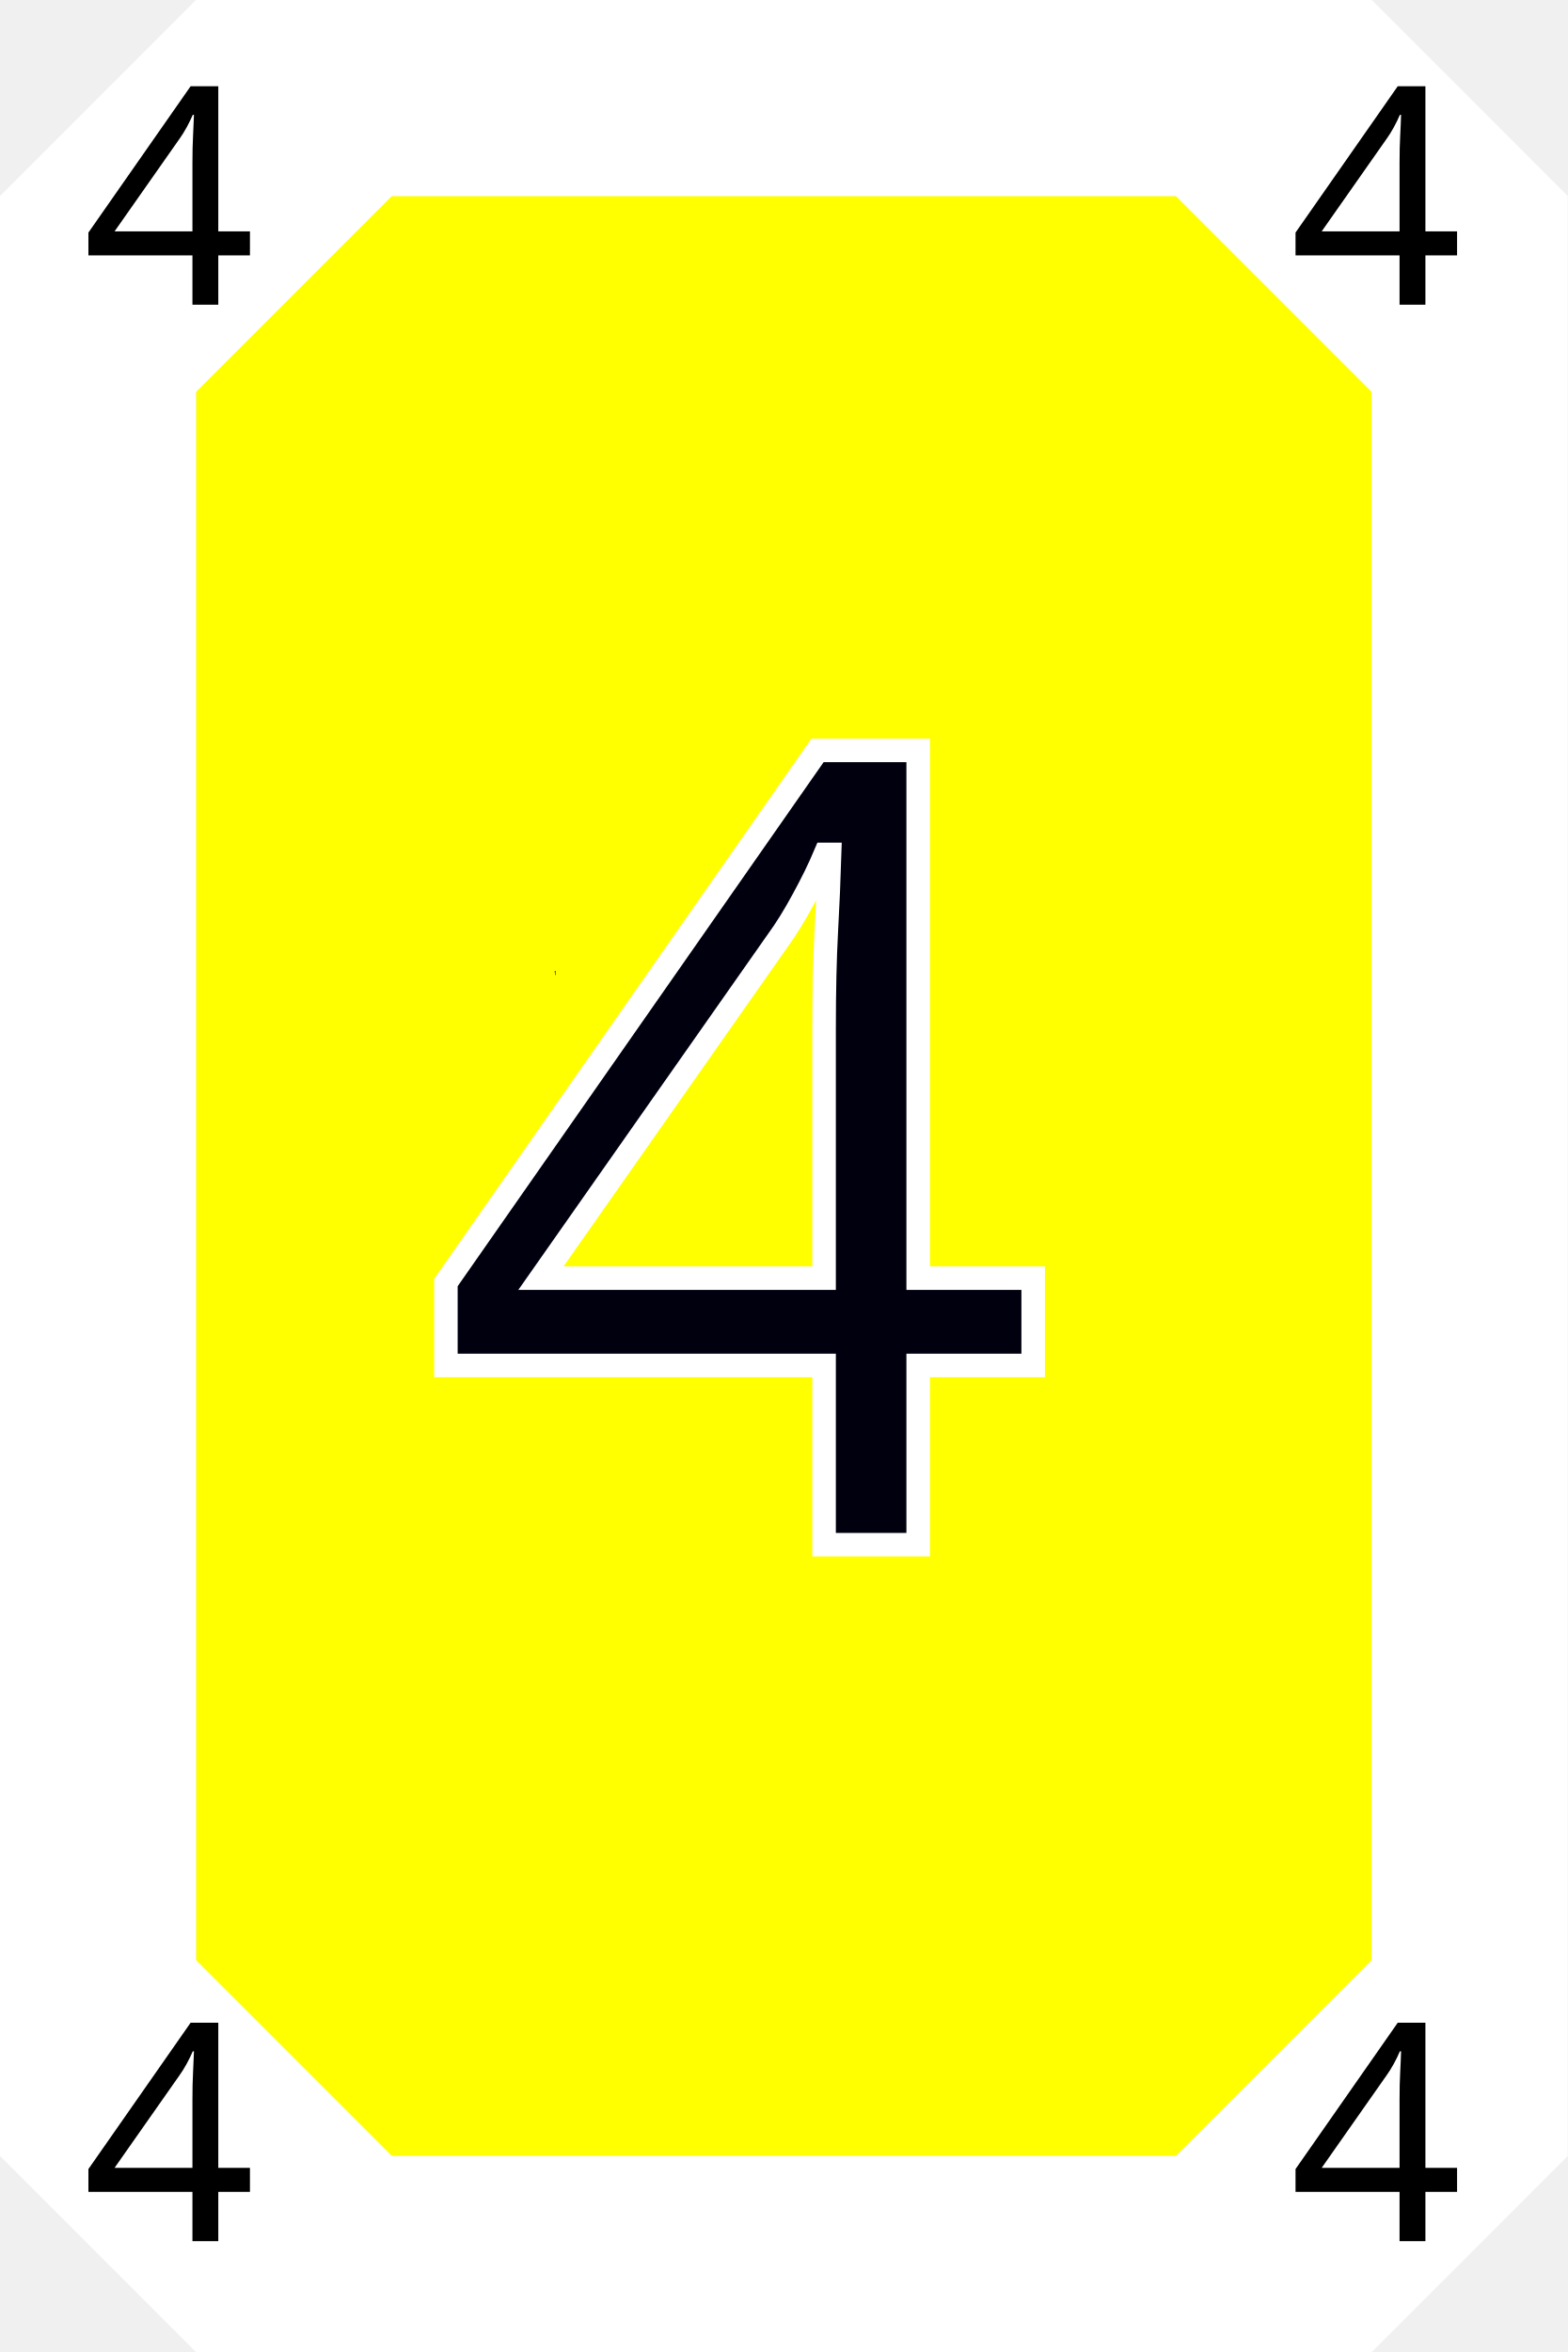
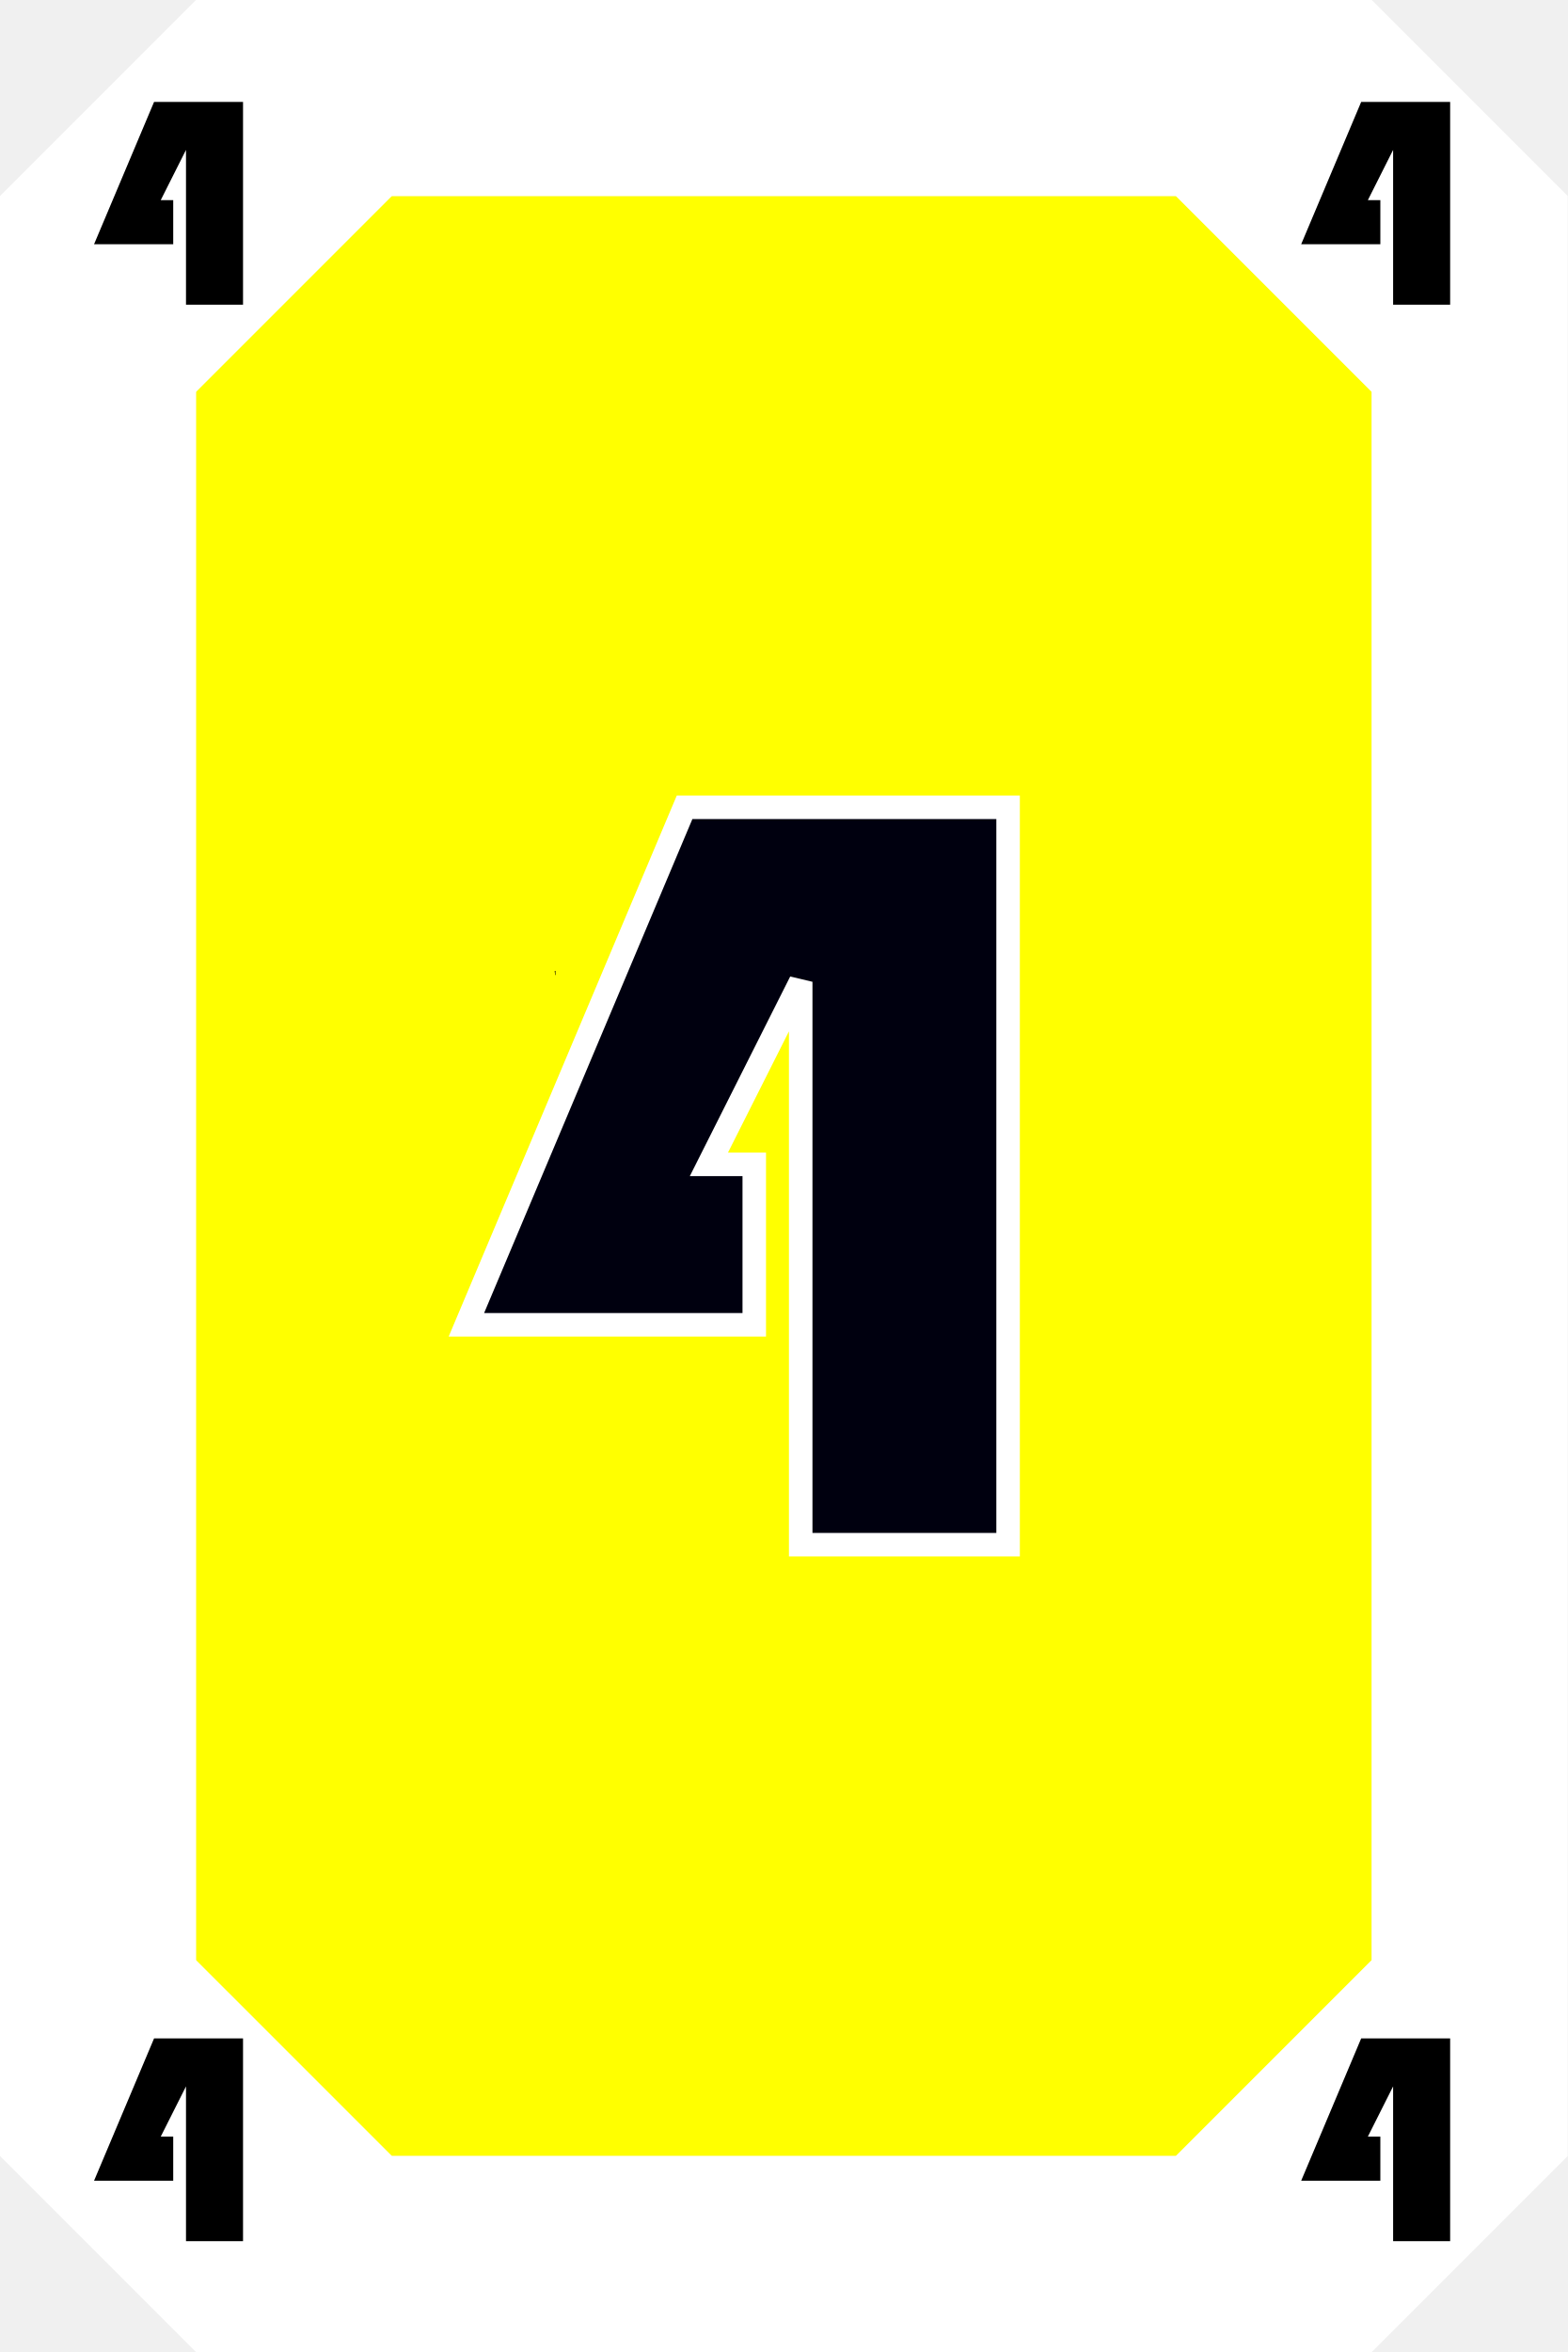
<svg xmlns="http://www.w3.org/2000/svg" width="200mm" height="300mm" viewBox="0 0 200 300" version="1.1" id="svg5">
  <defs id="defs2">
    <rect x="55.598" y="65.636" width="142.083" height="176.831" id="rect6486" />
    <rect x="173.463" y="618.434" width="60.335" height="340.893" id="rect59061" />
    <rect x="134.245" y="146.312" width="518.881" height="828.098" id="rect51299" />
    <rect x="143.296" y="217.206" width="497.764" height="580.724" id="rect28727" />
    <rect x="266.982" y="467.596" width="196.089" height="197.597" id="rect2865" />
    <rect x="55.598" y="65.636" width="105.018" height="138.222" id="rect18968" />
    <rect x="55.598" y="65.636" width="105.018" height="138.222" id="rect18974" />
    <rect x="55.598" y="65.636" width="105.018" height="138.222" id="rect18980" />
    <rect x="55.598" y="65.636" width="142.083" height="176.831" id="rect26911" />
    <rect x="55.598" y="65.636" width="142.083" height="176.831" id="rect26915" />
    <rect x="55.598" y="65.636" width="142.083" height="176.831" id="rect26919" />
  </defs>
  <g id="layer1" style="display:inline">
    <rect style="fill:#ffff00;fill-opacity:1;fill-rule:evenodd;stroke-width:0.209" id="rect31" width="150" height="250" x="25" y="25" />
    <text xml:space="preserve" transform="scale(0.2645833)" id="text2863" style="font-style:normal;font-weight:normal;font-size:2.667px;line-height:1.25;font-family:sans-serif;white-space:pre;shape-inside:url(#rect2865);fill:#000000;fill-opacity:1;stroke:none">
-       <tspan x="266.982" y="470.029" id="tspan49910">1</tspan>
+       <tspan x="266.982" y="470.029" id="tspan2417">1</tspan>
    </text>
-     <text xml:space="preserve" style="font-style:normal;font-weight:normal;font-size:141.111px;line-height:1.25;font-family:sans-serif;fill:#00000f;fill-opacity:1;stroke:#ffffff;stroke-width:3;stroke-miterlimit:4;stroke-dasharray:none;stroke-opacity:1" x="53.919" y="197.026" id="text11671">
-       <tspan id="tspan11669" style="font-style:normal;font-variant:normal;font-weight:normal;font-stretch:normal;font-size:141.111px;font-family:'Bauhaus 93';-inkscape-font-specification:'Bauhaus 93, ';fill:#00000f;fill-opacity:1;stroke:#ffffff;stroke-width:3;stroke-miterlimit:4;stroke-dasharray:none;stroke-opacity:1" x="53.919" y="197.026">4</tspan>
-     </text>
+     <g aria-label="4" id="text11671" style="font-size:141.111px;line-height:1.25;fill:#00000f;stroke:#ffffff;stroke-width:3">
+       <path d="m 128.609,102.974 v 94.051 h -26.458 v -71.796 l -11.713,23.289 h 5.788 v 20.464 H 59.5 l 27.836,-66.008 z" style="font-family:'Bauhaus 93';-inkscape-font-specification:'Bauhaus 93, '" id="path2278" />
+     </g>
    <text xml:space="preserve" transform="scale(0.2645833)" id="text28725" style="font-style:normal;font-weight:normal;font-size:40px;line-height:1.25;font-family:sans-serif;white-space:pre;shape-inside:url(#rect28727);fill:#000000;fill-opacity:1;stroke:none" />
    <text xml:space="preserve" transform="scale(0.2645833)" id="text51297" style="font-style:normal;font-weight:normal;font-size:66.667px;line-height:1.25;font-family:sans-serif;white-space:pre;shape-inside:url(#rect51299);fill:#000000;fill-opacity:1;stroke:none" />
    <text xml:space="preserve" transform="scale(0.2645833)" id="text59059" style="font-style:normal;font-weight:normal;font-size:40px;line-height:1.25;font-family:sans-serif;white-space:pre;shape-inside:url(#rect59061);fill:#000000;fill-opacity:1;stroke:none" />
  </g>
  <g id="layer2" style="display:inline">
    <rect style="fill:#ffffff;stroke-width:0.265" id="rect97592" width="141.278" height="18.757" x="-122.122" y="-36.317" />
    <path id="rect97567" style="fill:#ffffff;stroke-width:1" d="M 94.488,0 0,94.488 V 1039.369 l 94.488,94.488 H 661.418 l 94.488,-94.488 V 94.488 L 661.418,0 Z m 94.488,94.488 h 377.953 l 94.488,94.488 v 755.906 l -94.488,94.486 H 188.977 L 94.488,944.883 V 188.977 Z" transform="scale(0.2645833)" />
-     <text xml:space="preserve" transform="matrix(0.2645845,0,0,0.2645833,-4.245081,-14.17316)" id="text6484" style="font-style:normal;font-variant:normal;font-weight:normal;font-stretch:normal;font-size:146.667px;line-height:1.25;font-family:'Bauhaus 93';-inkscape-font-specification:'Bauhaus 93, ';white-space:pre;shape-inside:url(#rect6486)">
-       <tspan x="55.598" y="200.456" id="tspan49912">4</tspan>
-     </text>
-     <text xml:space="preserve" transform="matrix(0.2645833,0,0,0.2645833,149.755,-14.17316)" id="text26909" style="font-style:normal;font-variant:normal;font-weight:normal;font-stretch:normal;font-size:146.667px;line-height:1.25;font-family:'Bauhaus 93';-inkscape-font-specification:'Bauhaus 93, ';white-space:pre;shape-inside:url(#rect26911)">
-       <tspan x="55.598" y="200.456" id="tspan49914">4</tspan>
-     </text>
-     <text xml:space="preserve" transform="matrix(0.2645833,0,0,0.2645833,-4.245007,232.8268)" id="text26913" style="font-style:normal;font-variant:normal;font-weight:normal;font-stretch:normal;font-size:146.667px;line-height:1.25;font-family:'Bauhaus 93';-inkscape-font-specification:'Bauhaus 93, ';white-space:pre;shape-inside:url(#rect26915)">
-       <tspan x="55.598" y="200.456" id="tspan49916">4</tspan>
-     </text>
-     <text xml:space="preserve" transform="matrix(0.2645833,0,0,0.2645833,149.755,232.8268)" id="text26917" style="font-style:normal;font-variant:normal;font-weight:normal;font-stretch:normal;font-size:146.667px;line-height:1.25;font-family:'Bauhaus 93';-inkscape-font-specification:'Bauhaus 93, ';white-space:pre;shape-inside:url(#rect26919)">
-       <tspan x="55.598" y="200.456" id="tspan49918">4</tspan>
-     </text>
+     <g aria-label="4" transform="matrix(0.2645845,0,0,0.2645833,-4.245081,-14.17316)" id="text6484" style="font-size:146.667px;line-height:1.25;font-family:'Bauhaus 93';-inkscape-font-specification:'Bauhaus 93, ';white-space:pre;shape-inside:url(#rect6486)">
+       <path d="m 133.228,102.702 v 97.754 h -27.5 v -74.623 l -12.175,24.206 h 6.016 v 21.27 H 61.398 L 90.331,102.702 Z" id="path2320" />
+     </g>
+     <g aria-label="4" transform="matrix(0.2645833,0,0,0.2645833,149.755,-14.17316)" id="text26909" style="font-size:146.667px;line-height:1.25;font-family:'Bauhaus 93';-inkscape-font-specification:'Bauhaus 93, ';white-space:pre;shape-inside:url(#rect26911)">
+       <path d="m 133.228,102.702 v 97.754 h -27.5 v -74.623 l -12.175,24.206 h 6.016 v 21.27 H 61.398 L 90.331,102.702 Z" id="path2299" />
+     </g>
+     <g aria-label="4" transform="matrix(0.2645833,0,0,0.2645833,-4.245007,232.8268)" id="text26913" style="font-size:146.667px;line-height:1.25;font-family:'Bauhaus 93';-inkscape-font-specification:'Bauhaus 93, ';white-space:pre;shape-inside:url(#rect26915)">
+       <path d="m 133.228,102.702 v 97.754 h -27.5 v -74.623 l -12.175,24.206 h 6.016 v 21.27 H 61.398 L 90.331,102.702 Z" id="path2341" />
+     </g>
+     <g aria-label="4" transform="matrix(0.2645833,0,0,0.2645833,149.755,232.8268)" id="text26917" style="font-size:146.667px;line-height:1.25;font-family:'Bauhaus 93';-inkscape-font-specification:'Bauhaus 93, ';white-space:pre;shape-inside:url(#rect26919)">
+       <path d="m 133.228,102.702 v 97.754 h -27.5 v -74.623 l -12.175,24.206 h 6.016 v 21.27 H 61.398 L 90.331,102.702 Z" id="path2362" />
+     </g>
  </g>
</svg>
